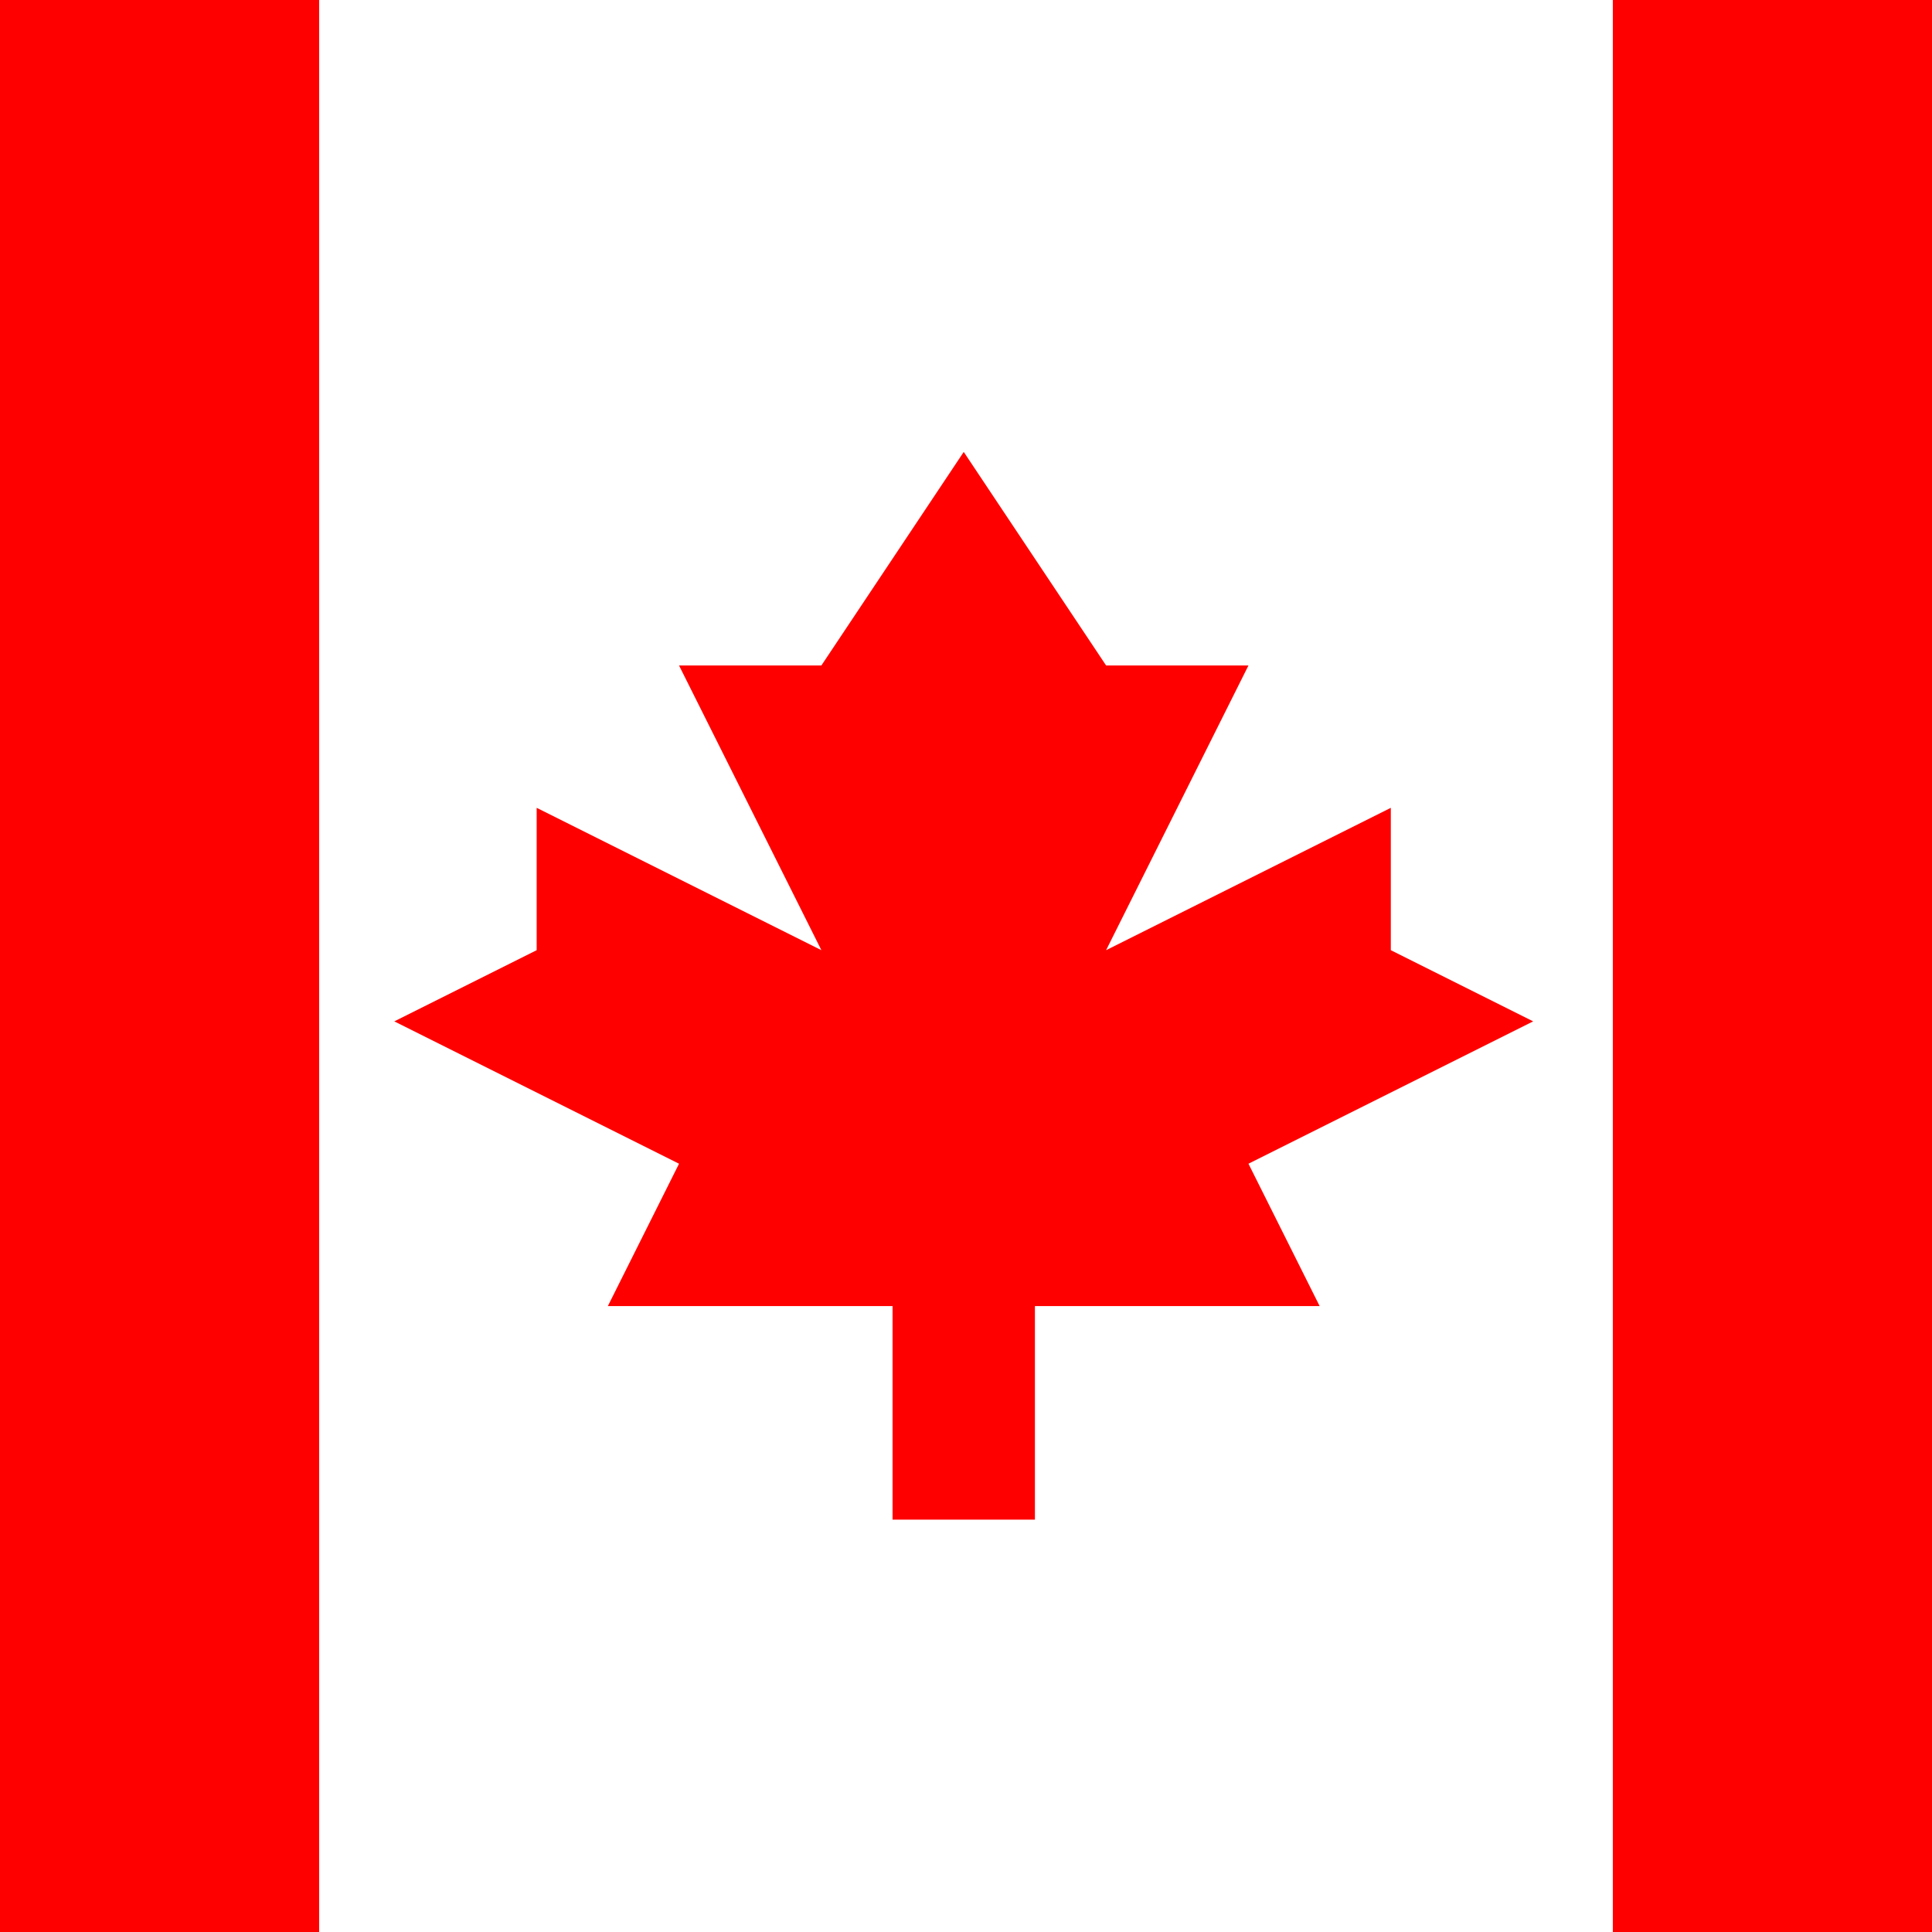
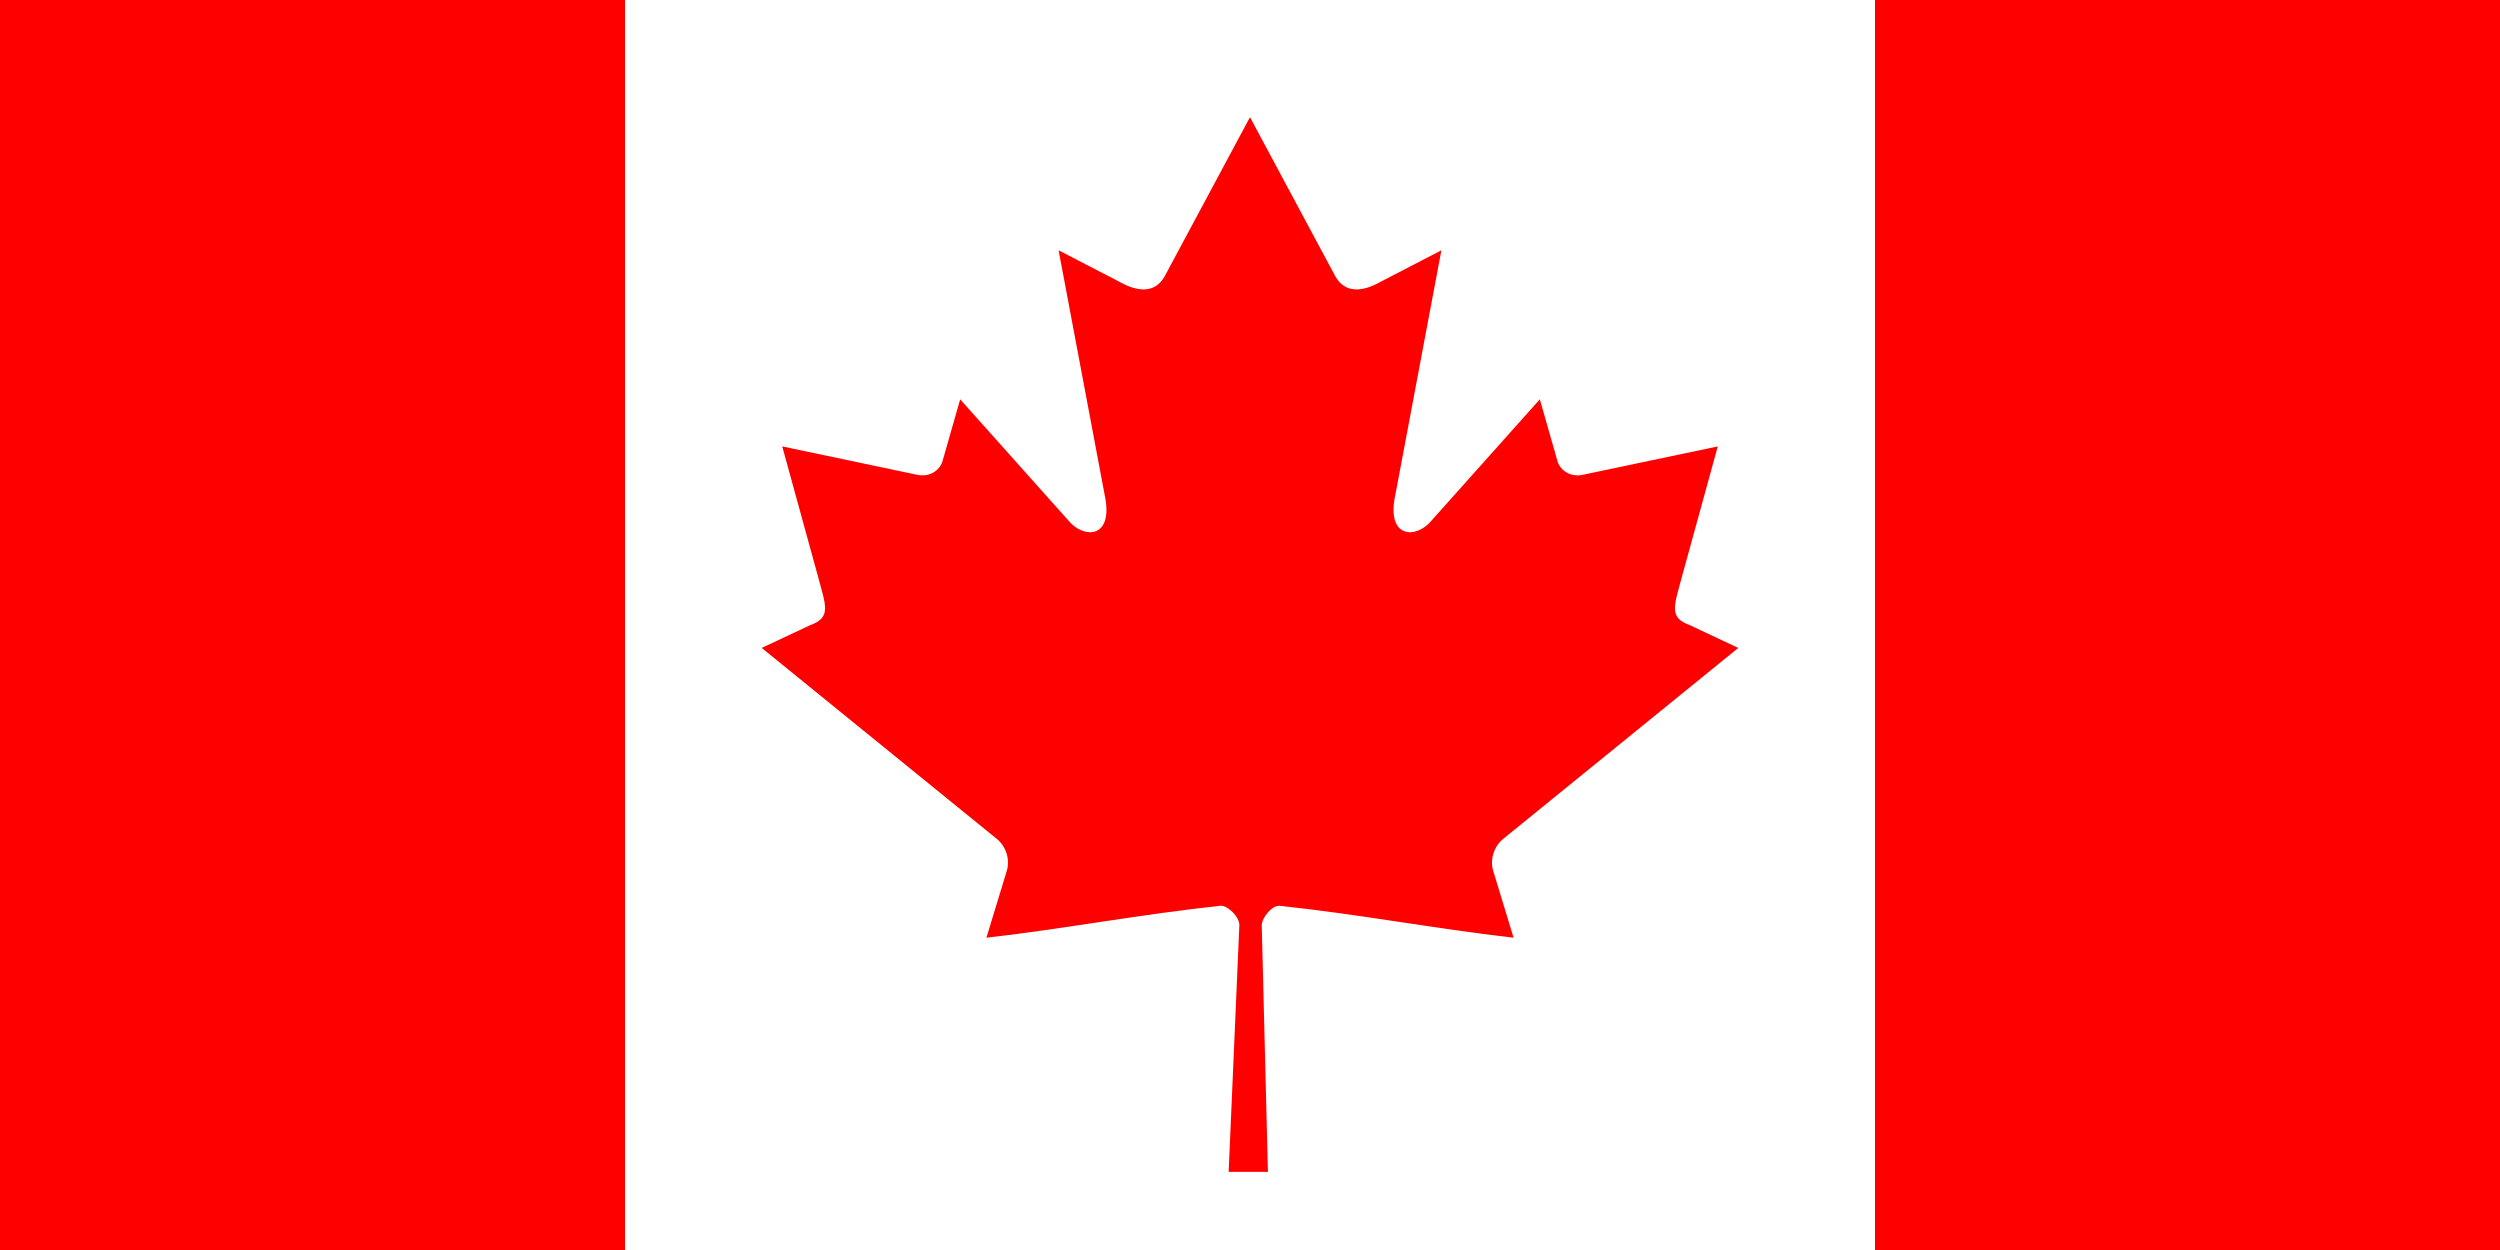
- <svg xmlns="http://www.w3.org/2000/svg" viewBox="85.5 0 342 342">
-   <path fill="#FFF" d="M0 0h513v342H0z" />
-   <g fill="red">
-     <path d="M0 0h142v342H0zM371 0h142v342H371zM306.5 206l50.4-25.2-25.2-12.6V143l-50.4 25.2 25.2-50.4h-25.2L256.1 80l-25.2 37.8h-25.2l25.2 50.4-50.4-25.2v25.2l-25.2 12.6 50.4 25.2-12.6 25.2h50.4V269h25.2v-37.8h50.4z" />
-   </g>
+ <svg xmlns="http://www.w3.org/2000/svg" width="1000" height="500">
+   <path fill="red" d="M0 0h1000v500H0z" />
+   <path fill="#fff" d="M250 0h500v500H250z" />
+   <path fill="red" d="M499.992 46.875L465.879 110.5c-3.871 6.915-10.806 6.274-17.742 2.411l-24.697-12.789 18.407 97.727c3.871 17.854-8.549 17.854-14.678 10.134l-43.101-48.251-6.997 24.503c-.807 3.218-4.355 6.597-9.677 5.793l-54.502-11.459 14.315 52.045c3.065 11.581 5.455 16.375-3.094 19.43l-19.426 9.13 93.821 76.208c3.714 2.882 5.59 8.067 4.268 12.762l-8.211 26.947c32.304-3.724 61.249-9.326 93.569-12.776 2.853-.305 7.63 4.404 7.61 7.711l-4.28 98.723h15.706l-2.472-98.512c-.02-3.307 4.314-8.227 7.167-7.922 32.32 3.45 61.265 9.052 93.569 12.776l-8.211-26.947c-1.322-4.695.554-9.881 4.268-12.762l93.821-76.208-19.426-9.13c-8.549-3.054-6.158-7.849-3.094-19.43l14.315-52.045-54.502 11.459c-5.323.805-8.871-2.575-9.678-5.793l-6.997-24.503-43.101 48.251c-6.129 7.72-18.549 7.72-14.678-10.134l18.407-97.727-24.697 12.789c-6.936 3.862-13.871 4.504-17.742-2.411" />
</svg>
